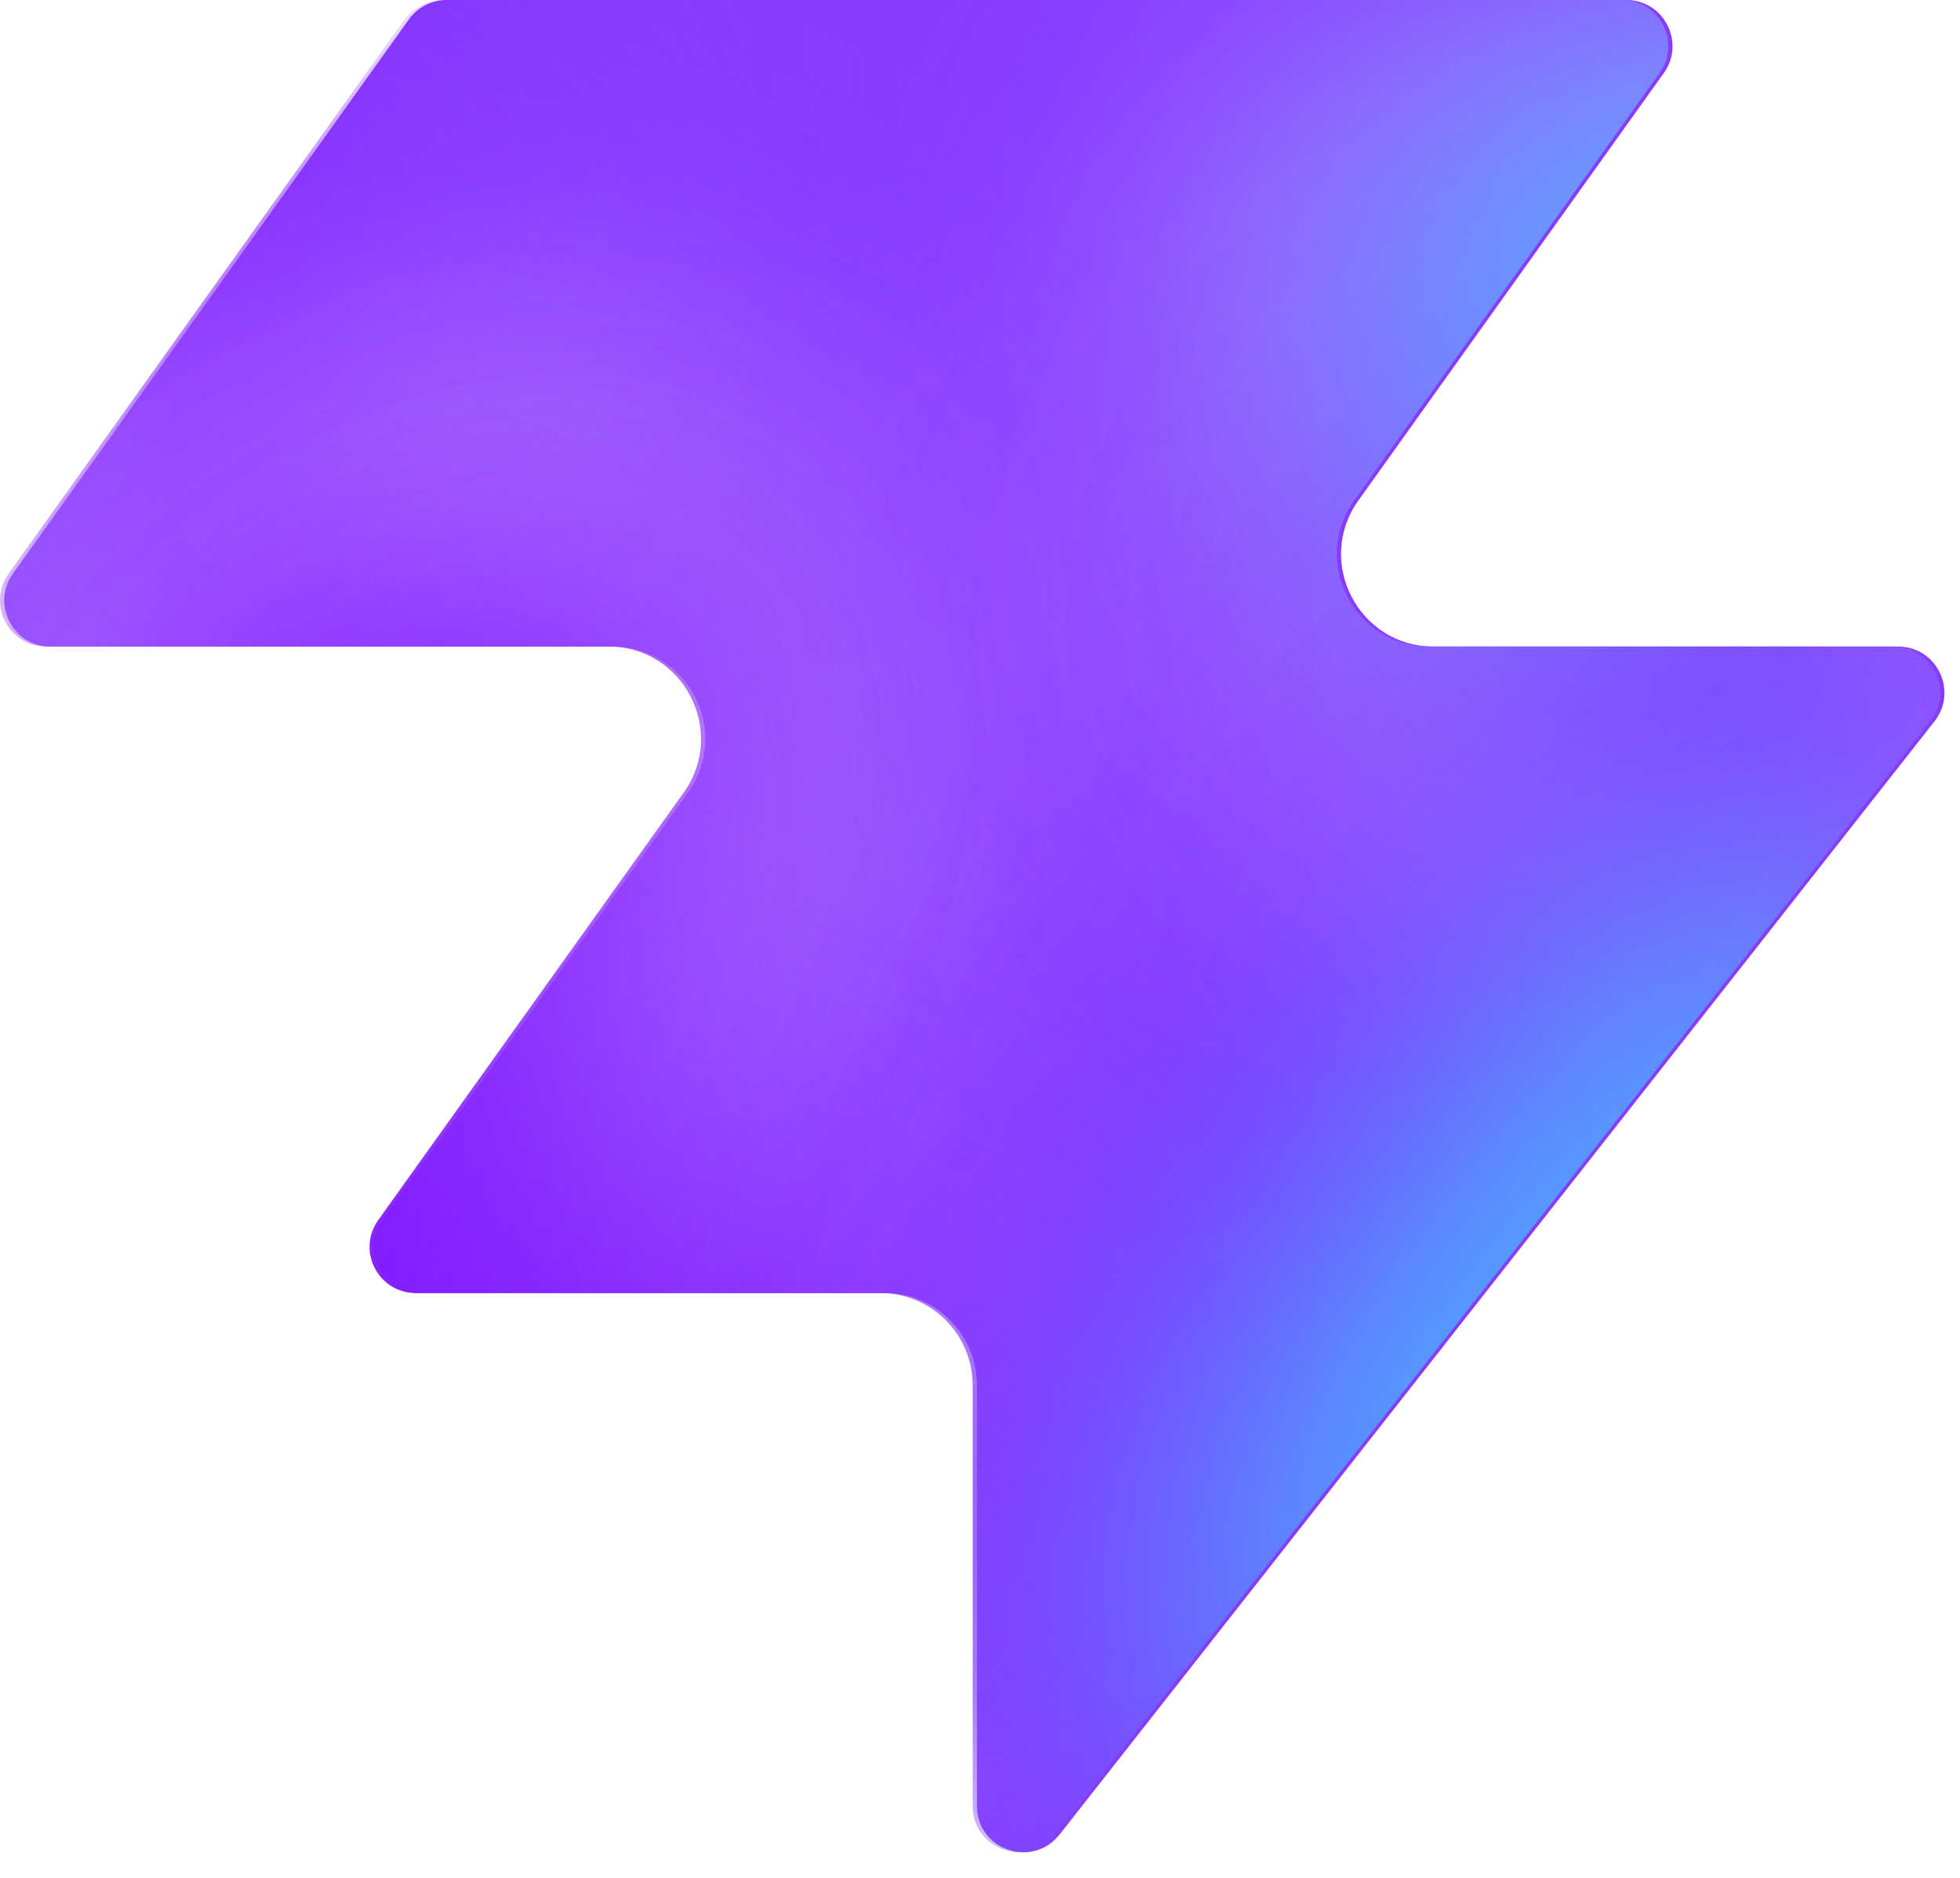
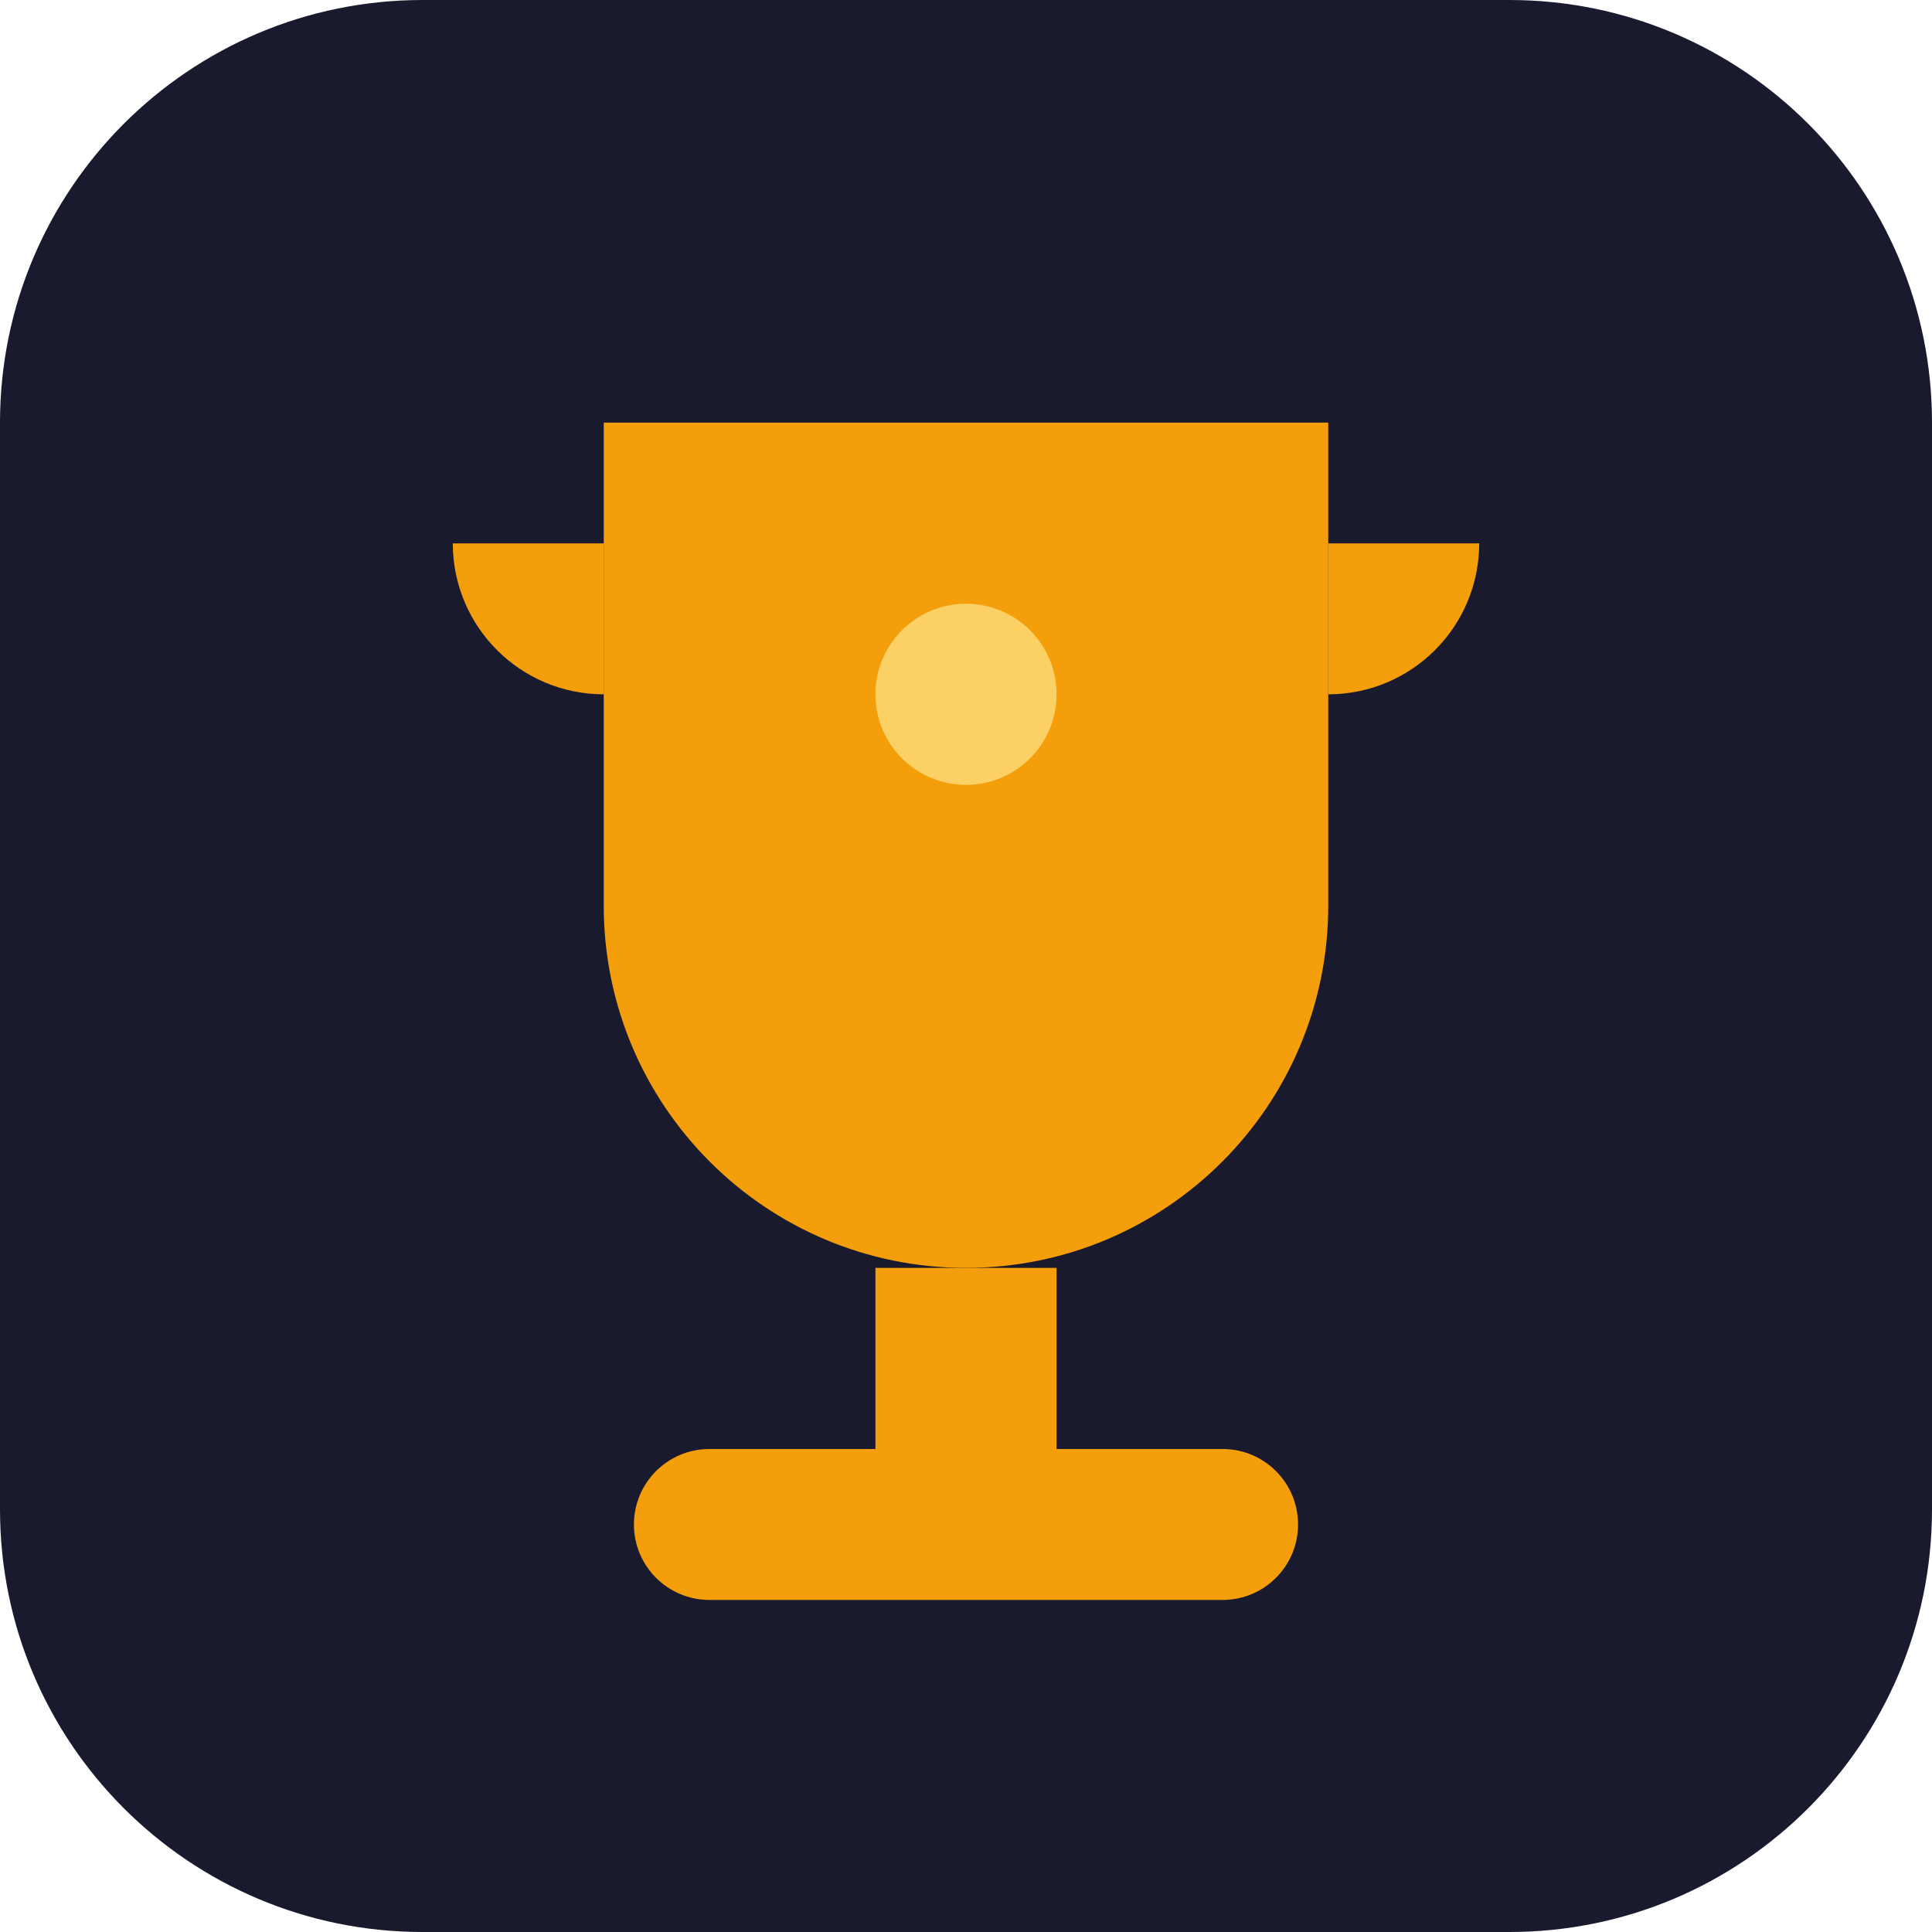
- <svg xmlns="http://www.w3.org/2000/svg" width="48" height="46" fill="none" viewBox="0 0 48 46">
-   <path fill="#863bff" d="M25.946 44.938c-.664.845-2.021.375-2.021-.698V33.937a2.26 2.26 0 0 0-2.262-2.262H10.287c-.92 0-1.456-1.04-.92-1.788l7.48-10.471c1.07-1.497 0-3.578-1.842-3.578H1.237c-.92 0-1.456-1.04-.92-1.788L10.013.474c.214-.297.556-.474.92-.474h28.894c.92 0 1.456 1.04.92 1.788l-7.48 10.471c-1.07 1.498 0 3.579 1.842 3.579h11.377c.943 0 1.473 1.088.89 1.83L25.947 44.94z" style="fill:#863bff;fill:color(display-p3 .525 .23 1);fill-opacity:1" />
-   <mask id="a" width="48" height="46" x="0" y="0" maskUnits="userSpaceOnUse" style="mask-type:alpha">
-     <path fill="#000" d="M25.842 44.938c-.664.844-2.021.375-2.021-.698V33.937a2.26 2.26 0 0 0-2.262-2.262H10.183c-.92 0-1.456-1.04-.92-1.788l7.48-10.471c1.07-1.498 0-3.579-1.842-3.579H1.133c-.92 0-1.456-1.04-.92-1.787L9.91.473c.214-.297.556-.474.92-.474h28.894c.92 0 1.456 1.04.92 1.788l-7.48 10.471c-1.07 1.498 0 3.578 1.842 3.578h11.377c.943 0 1.473 1.088.89 1.832L25.843 44.94z" style="fill:#000;fill-opacity:1" />
-   </mask>
-   <g mask="url(#a)">
-     <g filter="url(#b)">
-       <ellipse cx="5.508" cy="14.704" fill="#ede6ff" rx="5.508" ry="14.704" style="fill:#ede6ff;fill:color(display-p3 .927 .903 1);fill-opacity:1" transform="matrix(.00324 1 1 -.00324 -4.47 31.516)" />
-     </g>
-     <g filter="url(#c)">
-       <ellipse cx="10.399" cy="29.851" fill="#ede6ff" rx="10.399" ry="29.851" style="fill:#ede6ff;fill:color(display-p3 .927 .903 1);fill-opacity:1" transform="matrix(.00324 1 1 -.00324 -39.328 7.883)" />
-     </g>
-     <g filter="url(#d)">
-       <ellipse cx="5.508" cy="30.487" fill="#7e14ff" rx="5.508" ry="30.487" style="fill:#7e14ff;fill:color(display-p3 .492 .077 1);fill-opacity:1" transform="rotate(89.814 -25.913 -14.639)scale(1 -1)" />
-     </g>
-     <g filter="url(#e)">
-       <ellipse cx="5.508" cy="30.599" fill="#7e14ff" rx="5.508" ry="30.599" style="fill:#7e14ff;fill:color(display-p3 .492 .077 1);fill-opacity:1" transform="rotate(89.814 -32.644 -3.334)scale(1 -1)" />
-     </g>
-     <g filter="url(#f)">
-       <ellipse cx="5.508" cy="30.599" fill="#7e14ff" rx="5.508" ry="30.599" style="fill:#7e14ff;fill:color(display-p3 .492 .077 1);fill-opacity:1" transform="matrix(.00324 1 1 -.00324 -34.34 30.47)" />
-     </g>
-     <g filter="url(#g)">
-       <ellipse cx="14.072" cy="22.078" fill="#ede6ff" rx="14.072" ry="22.078" style="fill:#ede6ff;fill:color(display-p3 .927 .903 1);fill-opacity:1" transform="rotate(93.35 24.506 48.493)scale(-1 1)" />
-     </g>
-     <g filter="url(#h)">
-       <ellipse cx="3.47" cy="21.501" fill="#7e14ff" rx="3.47" ry="21.501" style="fill:#7e14ff;fill:color(display-p3 .492 .077 1);fill-opacity:1" transform="rotate(89.009 28.708 47.59)scale(-1 1)" />
-     </g>
-     <g filter="url(#i)">
-       <ellipse cx="3.47" cy="21.501" fill="#7e14ff" rx="3.47" ry="21.501" style="fill:#7e14ff;fill:color(display-p3 .492 .077 1);fill-opacity:1" transform="rotate(89.009 28.708 47.59)scale(-1 1)" />
-     </g>
-     <g filter="url(#j)">
-       <ellipse cx=".387" cy="8.972" fill="#7e14ff" rx="4.407" ry="29.108" style="fill:#7e14ff;fill:color(display-p3 .492 .077 1);fill-opacity:1" transform="rotate(39.51 .387 8.972)" />
-     </g>
-     <g filter="url(#k)">
-       <ellipse cx="47.523" cy="-6.092" fill="#7e14ff" rx="4.407" ry="29.108" style="fill:#7e14ff;fill:color(display-p3 .492 .077 1);fill-opacity:1" transform="rotate(37.892 47.523 -6.092)" />
-     </g>
-     <g filter="url(#l)">
-       <ellipse cx="41.412" cy="6.333" fill="#47bfff" rx="5.971" ry="9.665" style="fill:#47bfff;fill:color(display-p3 .28 .748 1);fill-opacity:1" transform="rotate(37.892 41.412 6.333)" />
-     </g>
-     <g filter="url(#m)">
-       <ellipse cx="-1.879" cy="38.332" fill="#7e14ff" rx="4.407" ry="29.108" style="fill:#7e14ff;fill:color(display-p3 .492 .077 1);fill-opacity:1" transform="rotate(37.892 -1.88 38.332)" />
-     </g>
-     <g filter="url(#n)">
-       <ellipse cx="-1.879" cy="38.332" fill="#7e14ff" rx="4.407" ry="29.108" style="fill:#7e14ff;fill:color(display-p3 .492 .077 1);fill-opacity:1" transform="rotate(37.892 -1.88 38.332)" />
-     </g>
-     <g filter="url(#o)">
-       <ellipse cx="35.651" cy="29.907" fill="#7e14ff" rx="4.407" ry="29.108" style="fill:#7e14ff;fill:color(display-p3 .492 .077 1);fill-opacity:1" transform="rotate(37.892 35.651 29.907)" />
-     </g>
-     <g filter="url(#p)">
-       <ellipse cx="38.418" cy="32.4" fill="#47bfff" rx="5.971" ry="15.297" style="fill:#47bfff;fill:color(display-p3 .28 .748 1);fill-opacity:1" transform="rotate(37.892 38.418 32.4)" />
-     </g>
-   </g>
-   <defs>
-     <filter id="b" width="60.045" height="41.654" x="-19.77" y="16.149" color-interpolation-filters="sRGB" filterUnits="userSpaceOnUse">
-       <feFlood flood-opacity="0" result="BackgroundImageFix" />
-       <feBlend in="SourceGraphic" in2="BackgroundImageFix" result="shape" />
-       <feGaussianBlur result="effect1_foregroundBlur_2002_17158" stdDeviation="7.659" />
-     </filter>
-     <filter id="c" width="90.34" height="51.437" x="-54.613" y="-7.533" color-interpolation-filters="sRGB" filterUnits="userSpaceOnUse">
-       <feFlood flood-opacity="0" result="BackgroundImageFix" />
-       <feBlend in="SourceGraphic" in2="BackgroundImageFix" result="shape" />
-       <feGaussianBlur result="effect1_foregroundBlur_2002_17158" stdDeviation="7.659" />
-     </filter>
-     <filter id="d" width="79.355" height="29.4" x="-49.64" y="2.03" color-interpolation-filters="sRGB" filterUnits="userSpaceOnUse">
-       <feFlood flood-opacity="0" result="BackgroundImageFix" />
-       <feBlend in="SourceGraphic" in2="BackgroundImageFix" result="shape" />
-       <feGaussianBlur result="effect1_foregroundBlur_2002_17158" stdDeviation="4.596" />
-     </filter>
-     <filter id="e" width="79.579" height="29.4" x="-45.045" y="20.029" color-interpolation-filters="sRGB" filterUnits="userSpaceOnUse">
-       <feFlood flood-opacity="0" result="BackgroundImageFix" />
-       <feBlend in="SourceGraphic" in2="BackgroundImageFix" result="shape" />
-       <feGaussianBlur result="effect1_foregroundBlur_2002_17158" stdDeviation="4.596" />
-     </filter>
-     <filter id="f" width="79.579" height="29.4" x="-43.513" y="21.178" color-interpolation-filters="sRGB" filterUnits="userSpaceOnUse">
-       <feFlood flood-opacity="0" result="BackgroundImageFix" />
-       <feBlend in="SourceGraphic" in2="BackgroundImageFix" result="shape" />
-       <feGaussianBlur result="effect1_foregroundBlur_2002_17158" stdDeviation="4.596" />
-     </filter>
-     <filter id="g" width="74.749" height="58.852" x="15.756" y="-17.901" color-interpolation-filters="sRGB" filterUnits="userSpaceOnUse">
-       <feFlood flood-opacity="0" result="BackgroundImageFix" />
-       <feBlend in="SourceGraphic" in2="BackgroundImageFix" result="shape" />
-       <feGaussianBlur result="effect1_foregroundBlur_2002_17158" stdDeviation="7.659" />
-     </filter>
-     <filter id="h" width="61.377" height="25.362" x="23.548" y="2.284" color-interpolation-filters="sRGB" filterUnits="userSpaceOnUse">
-       <feFlood flood-opacity="0" result="BackgroundImageFix" />
-       <feBlend in="SourceGraphic" in2="BackgroundImageFix" result="shape" />
-       <feGaussianBlur result="effect1_foregroundBlur_2002_17158" stdDeviation="4.596" />
-     </filter>
-     <filter id="i" width="61.377" height="25.362" x="23.548" y="2.284" color-interpolation-filters="sRGB" filterUnits="userSpaceOnUse">
-       <feFlood flood-opacity="0" result="BackgroundImageFix" />
-       <feBlend in="SourceGraphic" in2="BackgroundImageFix" result="shape" />
-       <feGaussianBlur result="effect1_foregroundBlur_2002_17158" stdDeviation="4.596" />
-     </filter>
-     <filter id="j" width="56.045" height="63.649" x="-27.636" y="-22.853" color-interpolation-filters="sRGB" filterUnits="userSpaceOnUse">
-       <feFlood flood-opacity="0" result="BackgroundImageFix" />
-       <feBlend in="SourceGraphic" in2="BackgroundImageFix" result="shape" />
-       <feGaussianBlur result="effect1_foregroundBlur_2002_17158" stdDeviation="4.596" />
-     </filter>
-     <filter id="k" width="54.814" height="64.646" x="20.116" y="-38.415" color-interpolation-filters="sRGB" filterUnits="userSpaceOnUse">
-       <feFlood flood-opacity="0" result="BackgroundImageFix" />
-       <feBlend in="SourceGraphic" in2="BackgroundImageFix" result="shape" />
-       <feGaussianBlur result="effect1_foregroundBlur_2002_17158" stdDeviation="4.596" />
-     </filter>
-     <filter id="l" width="33.541" height="35.313" x="24.641" y="-11.323" color-interpolation-filters="sRGB" filterUnits="userSpaceOnUse">
-       <feFlood flood-opacity="0" result="BackgroundImageFix" />
-       <feBlend in="SourceGraphic" in2="BackgroundImageFix" result="shape" />
-       <feGaussianBlur result="effect1_foregroundBlur_2002_17158" stdDeviation="4.596" />
-     </filter>
-     <filter id="m" width="54.814" height="64.646" x="-29.286" y="6.009" color-interpolation-filters="sRGB" filterUnits="userSpaceOnUse">
-       <feFlood flood-opacity="0" result="BackgroundImageFix" />
-       <feBlend in="SourceGraphic" in2="BackgroundImageFix" result="shape" />
-       <feGaussianBlur result="effect1_foregroundBlur_2002_17158" stdDeviation="4.596" />
-     </filter>
-     <filter id="n" width="54.814" height="64.646" x="-29.286" y="6.009" color-interpolation-filters="sRGB" filterUnits="userSpaceOnUse">
-       <feFlood flood-opacity="0" result="BackgroundImageFix" />
-       <feBlend in="SourceGraphic" in2="BackgroundImageFix" result="shape" />
-       <feGaussianBlur result="effect1_foregroundBlur_2002_17158" stdDeviation="4.596" />
-     </filter>
-     <filter id="o" width="54.814" height="64.646" x="8.244" y="-2.416" color-interpolation-filters="sRGB" filterUnits="userSpaceOnUse">
-       <feFlood flood-opacity="0" result="BackgroundImageFix" />
-       <feBlend in="SourceGraphic" in2="BackgroundImageFix" result="shape" />
-       <feGaussianBlur result="effect1_foregroundBlur_2002_17158" stdDeviation="4.596" />
-     </filter>
-     <filter id="p" width="39.409" height="43.623" x="18.713" y="10.588" color-interpolation-filters="sRGB" filterUnits="userSpaceOnUse">
-       <feFlood flood-opacity="0" result="BackgroundImageFix" />
-       <feBlend in="SourceGraphic" in2="BackgroundImageFix" result="shape" />
-       <feGaussianBlur result="effect1_foregroundBlur_2002_17158" stdDeviation="4.596" />
-     </filter>
-   </defs>
+ <svg xmlns="http://www.w3.org/2000/svg" viewBox="0 0 32 32">
+   <rect width="32" height="32" rx="7" fill="#1a1a2e" />
+   <path d="M10 7h12v8a6 6 0 0 1-12 0V7z" fill="#f59e0b" />
+   <path d="M10 9H7.5a2.5 2.5 0 0 0 2.5 2.5V9z" fill="#f59e0b" />
+   <path d="M22 9h2.5a2.5 2.5 0 0 1-2.5 2.5V9z" fill="#f59e0b" />
+   <rect x="14.5" y="21" width="3" height="3" fill="#f59e0b" />
+   <rect x="10.5" y="24" width="11" height="2.5" rx="1.25" fill="#f59e0b" />
+   <circle cx="16" cy="11.5" r="1.5" fill="#fde68a" opacity="0.7" />
</svg>
